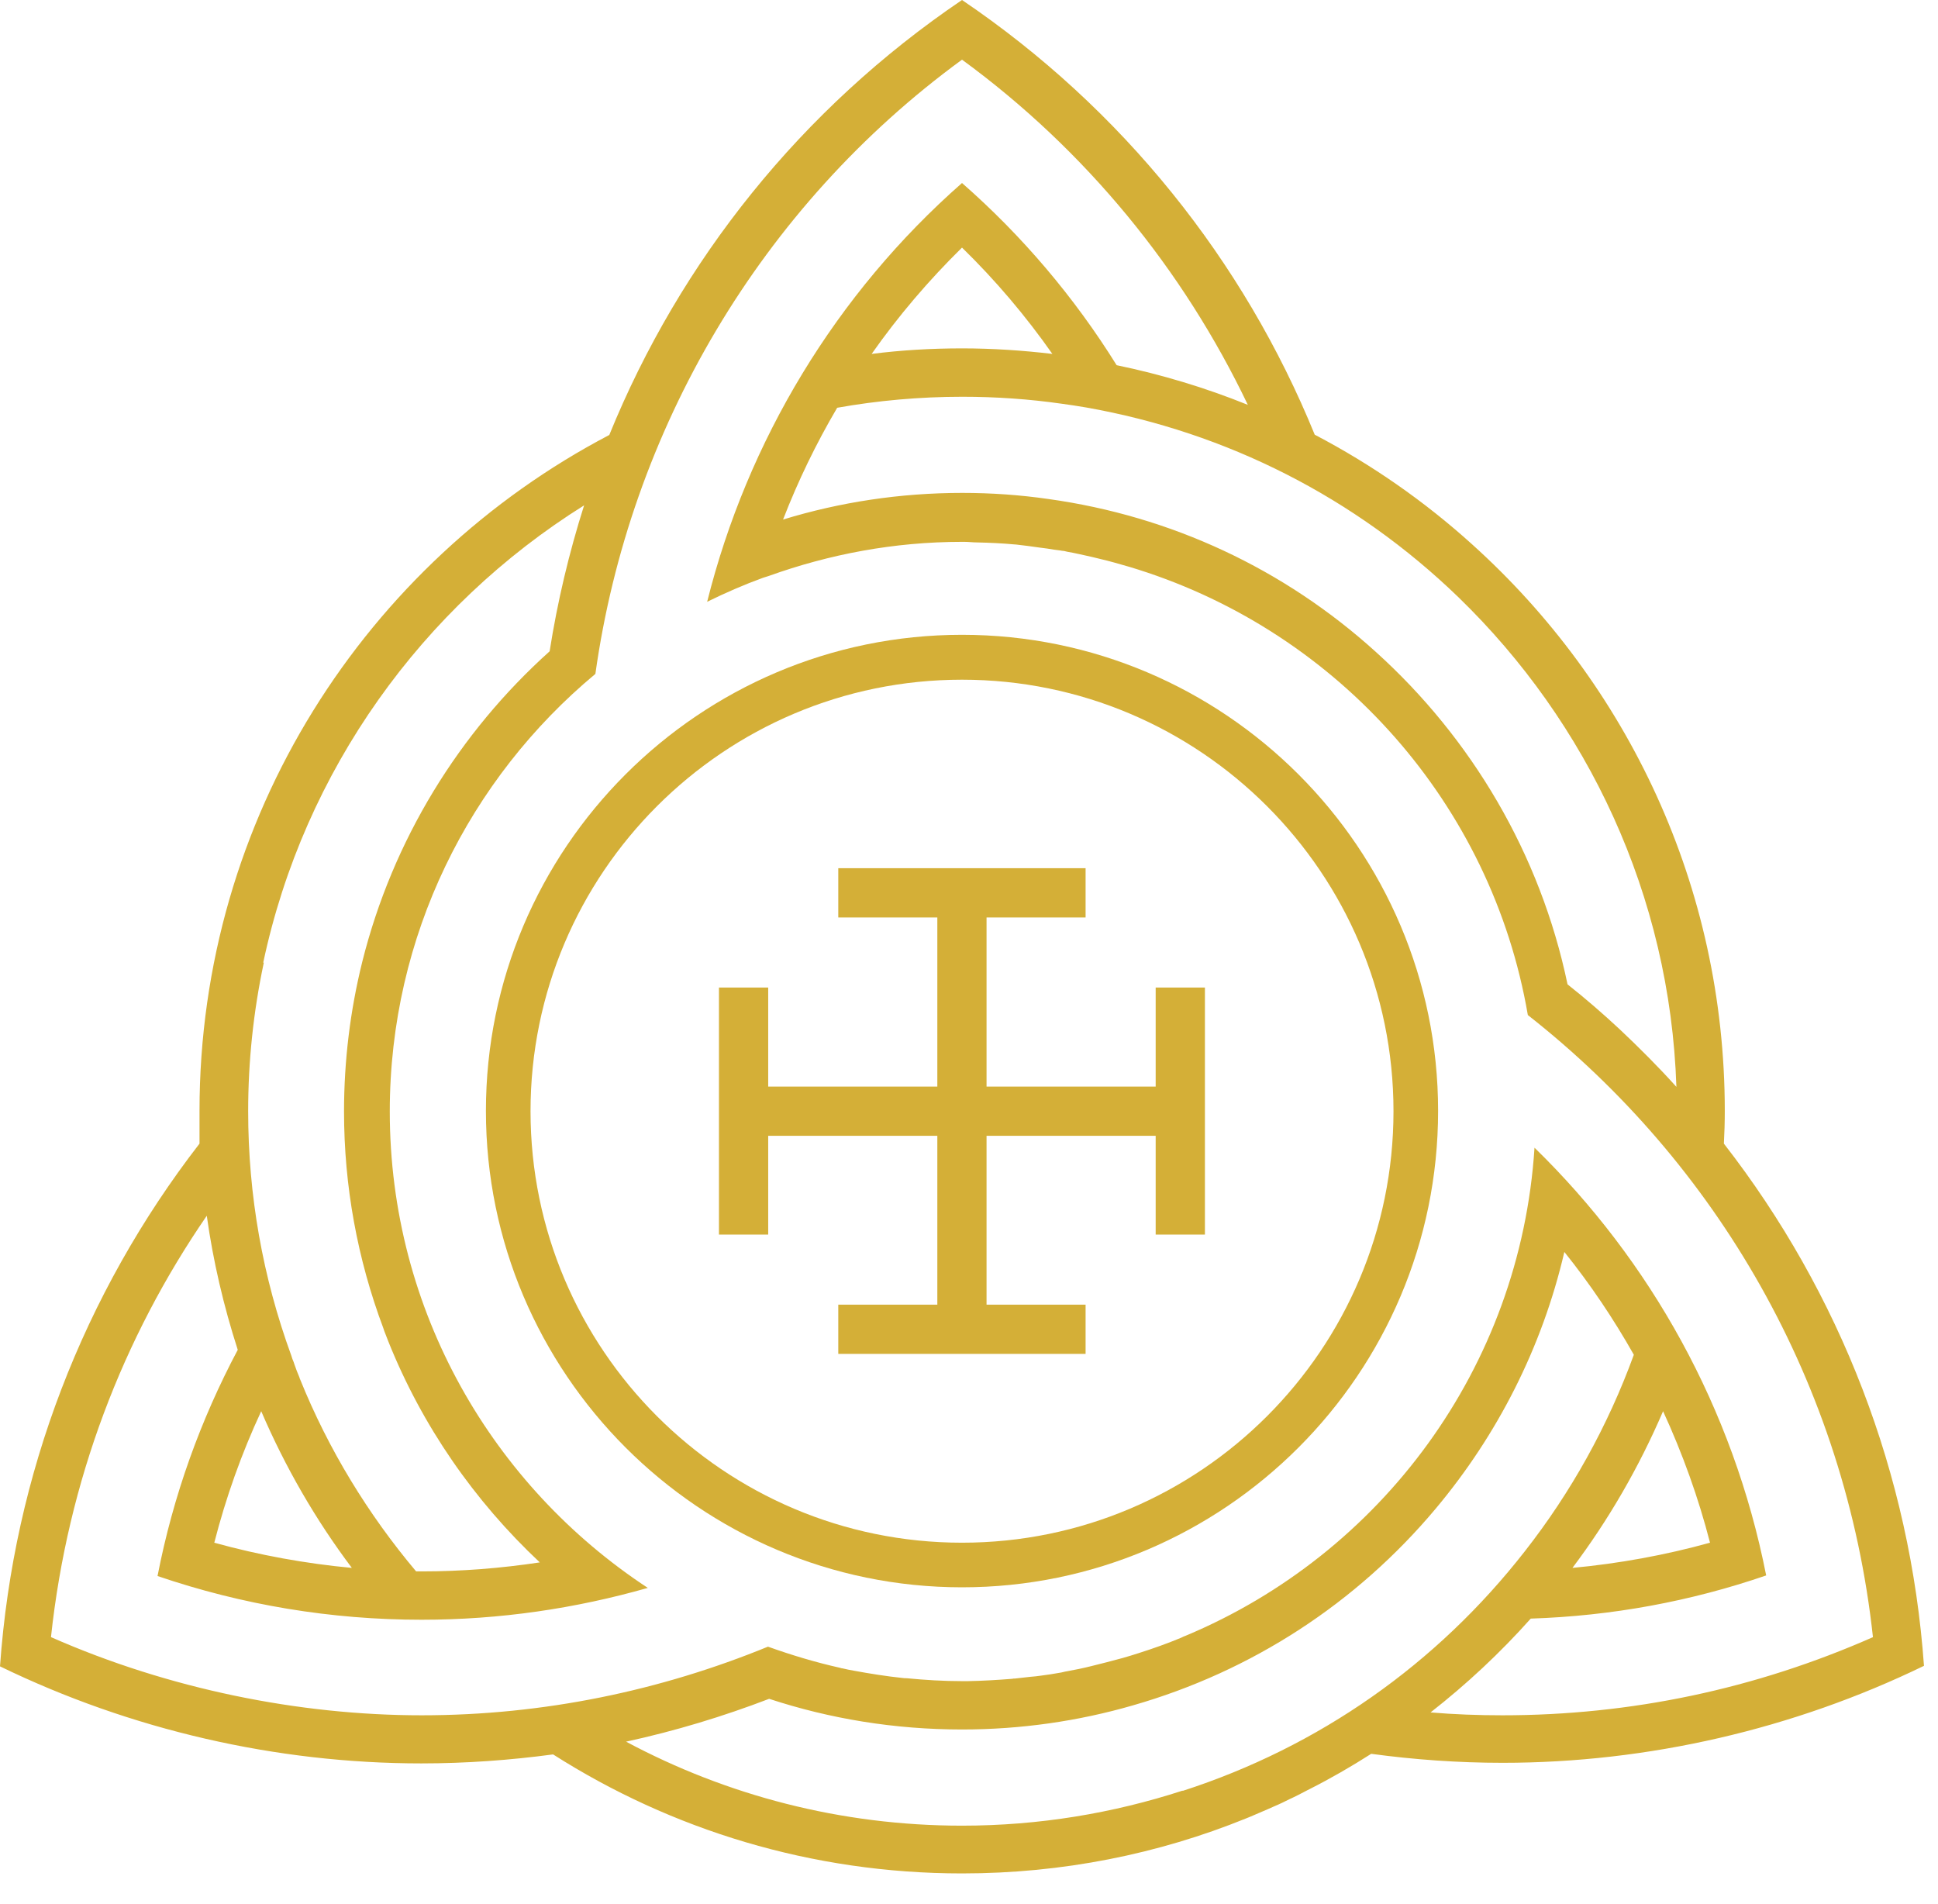
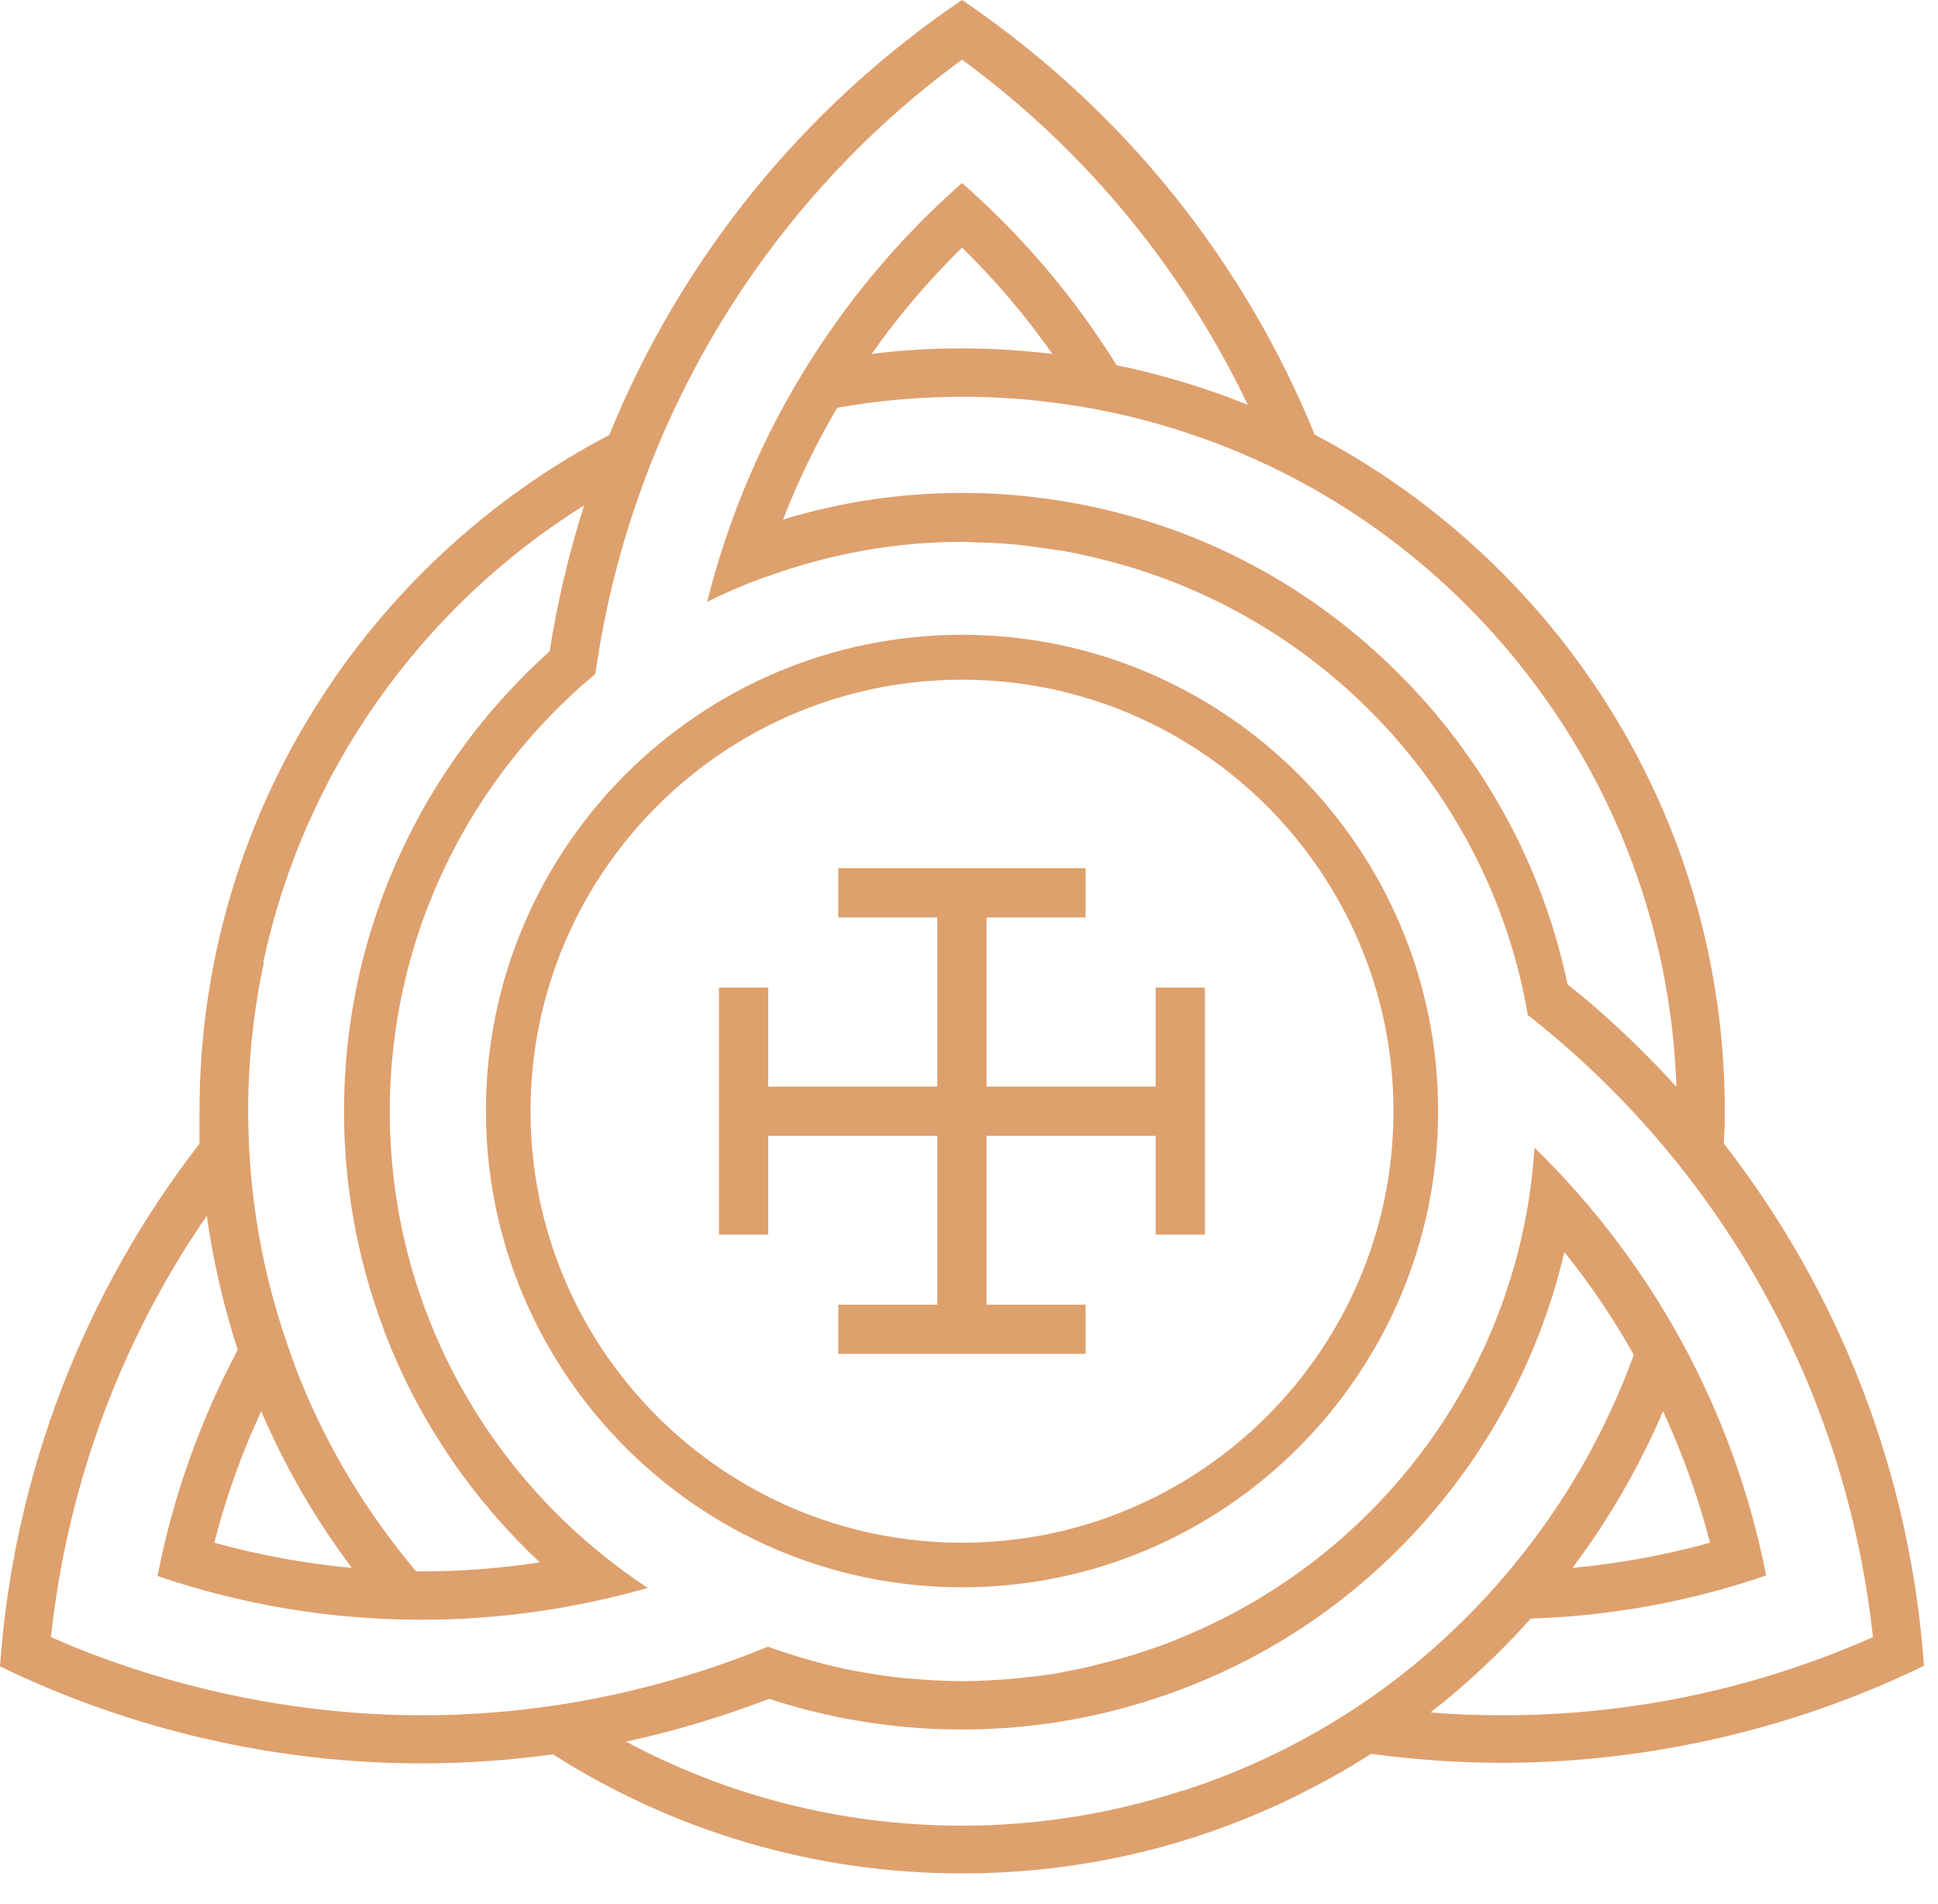
<svg xmlns="http://www.w3.org/2000/svg" viewBox="0 0 56 55" fill="none">
-   <path d="M27.798 18.342C20.208 18.342 14.041 24.517 14.041 32.099C14.041 39.68 20.216 45.864 27.798 45.864C35.379 45.864 41.555 39.688 41.555 32.099C41.555 24.509 35.379 18.342 27.798 18.342ZM40.266 32.107C40.266 38.985 34.676 44.575 27.798 44.575C20.919 44.575 15.33 38.985 15.33 32.107C15.33 25.229 20.919 19.639 27.798 19.639C34.676 19.639 40.266 25.229 40.266 32.107Z" fill="#D4AF37" />
-   <path d="M55.596 48.148C55.202 42.6 53.177 37.371 49.813 33.044C49.83 32.735 49.839 32.417 49.839 32.099C49.839 25.605 47.019 19.765 42.542 15.732C41.153 14.476 39.622 13.414 37.99 12.56C35.94 7.531 32.434 3.138 27.798 0C23.162 3.138 19.656 7.531 17.606 12.568C10.577 16.25 5.765 23.622 5.765 32.099C5.765 32.275 5.765 32.45 5.765 32.626C5.765 32.685 5.765 32.752 5.765 32.81C5.765 32.886 5.765 32.961 5.765 33.044C2.418 37.371 0.393 42.6 0 48.148C3.774 49.981 7.983 50.952 12.175 50.952C13.464 50.952 14.736 50.859 15.982 50.692C19.397 52.868 23.455 54.131 27.798 54.131C30.701 54.131 33.471 53.571 36.007 52.541C36.057 52.525 36.099 52.5 36.149 52.483C36.308 52.416 36.459 52.349 36.617 52.282C36.693 52.249 36.768 52.215 36.843 52.182C36.986 52.123 37.12 52.056 37.254 51.989C37.438 51.906 37.613 51.813 37.789 51.721C37.806 51.713 37.822 51.705 37.839 51.696C38.45 51.387 39.044 51.044 39.622 50.675C40.86 50.843 42.132 50.935 43.42 50.935C47.613 50.935 51.822 49.964 55.596 48.132V48.148ZM42.14 17.254C45.872 20.869 48.257 25.865 48.441 31.404C47.922 30.827 47.37 30.275 46.801 29.739C46.316 29.287 45.814 28.852 45.295 28.442C44.508 24.668 42.517 21.329 39.755 18.836C37.103 16.434 33.839 14.911 30.291 14.418C29.48 14.301 28.651 14.242 27.806 14.242C26.007 14.242 24.267 14.51 22.627 15.012C23.062 13.891 23.581 12.819 24.191 11.782C25.363 11.573 26.576 11.464 27.806 11.464C28.785 11.464 29.739 11.531 30.676 11.665C30.911 11.698 31.153 11.732 31.388 11.774C35.454 12.493 39.161 14.376 42.14 17.254ZM25.187 10.226C25.957 9.129 26.836 8.1 27.798 7.154C28.768 8.1 29.639 9.129 30.409 10.226C29.555 10.125 28.677 10.066 27.798 10.066C26.919 10.066 26.041 10.117 25.187 10.226ZM7.606 27.815C8.786 22.258 12.209 17.522 16.878 14.602C16.443 15.974 16.108 17.38 15.882 18.819C13.263 21.171 11.347 24.275 10.468 27.79C10.117 29.204 9.941 30.66 9.941 32.116C9.941 34.266 10.326 36.375 11.079 38.383C11.087 38.408 11.096 38.433 11.104 38.458C11.146 38.559 11.179 38.659 11.221 38.76C12.2 41.203 13.707 43.37 15.598 45.144C14.485 45.312 13.347 45.404 12.192 45.404C12.133 45.404 12.083 45.404 12.024 45.404C10.636 43.755 9.489 41.881 8.669 39.847C8.669 39.847 8.652 39.814 8.652 39.797C8.602 39.68 8.552 39.555 8.51 39.429C8.502 39.404 8.493 39.379 8.485 39.354C8.46 39.295 8.435 39.237 8.418 39.17C7.59 36.902 7.171 34.534 7.171 32.107C7.171 30.668 7.322 29.229 7.623 27.815H7.606ZM10.167 45.303C8.828 45.178 7.489 44.935 6.192 44.575C6.527 43.27 6.979 41.998 7.548 40.776C8.242 42.391 9.121 43.914 10.167 45.303ZM34.174 51.738C32.166 52.391 30.024 52.751 27.798 52.751C24.292 52.751 20.986 51.872 18.091 50.324C19.514 50.014 20.894 49.596 22.225 49.086C23.982 49.663 25.848 49.972 27.798 49.972C29.505 49.972 31.162 49.73 32.727 49.278C36.174 48.291 39.195 46.324 41.488 43.588C43.262 41.471 44.559 38.944 45.203 36.174C45.956 37.111 46.625 38.107 47.211 39.145C46.458 41.211 45.395 43.119 44.065 44.818C41.513 48.09 38.107 50.475 34.174 51.746V51.738ZM48.056 40.776C48.617 41.998 49.077 43.27 49.412 44.575C48.115 44.935 46.776 45.178 45.437 45.303C46.483 43.914 47.362 42.391 48.056 40.776ZM54.123 47.303C50.726 48.801 47.127 49.562 43.412 49.562C42.718 49.562 42.023 49.537 41.337 49.479C42.375 48.667 43.345 47.763 44.232 46.768C46.567 46.692 48.843 46.274 51.035 45.521C50.081 40.684 47.688 36.425 44.341 33.162C43.931 39.529 39.898 44.902 34.266 47.261C34.224 47.278 34.174 47.295 34.132 47.32C33.731 47.487 33.329 47.63 32.911 47.763C32.752 47.814 32.593 47.864 32.442 47.906C32.141 47.989 31.84 48.065 31.538 48.14C31.304 48.199 31.061 48.249 30.827 48.291C30.76 48.299 30.693 48.324 30.626 48.332C30.45 48.366 30.266 48.391 30.082 48.416C29.982 48.433 29.873 48.441 29.773 48.45C29.622 48.466 29.48 48.483 29.329 48.5C29.304 48.5 29.271 48.5 29.245 48.508C28.819 48.542 28.392 48.567 27.965 48.575C27.932 48.575 27.907 48.575 27.873 48.575C27.865 48.575 27.856 48.575 27.848 48.575C27.831 48.575 27.823 48.575 27.806 48.575C27.262 48.575 26.727 48.542 26.2 48.491C26.158 48.491 26.116 48.491 26.074 48.483C25.597 48.433 25.137 48.358 24.677 48.274C24.568 48.257 24.459 48.232 24.35 48.207C24.325 48.207 24.3 48.199 24.275 48.19C23.564 48.031 22.869 47.822 22.191 47.579C19.104 48.843 15.723 49.562 12.184 49.562C8.644 49.562 4.87 48.801 1.473 47.303C1.958 42.785 3.556 38.642 5.975 35.128C6.159 36.442 6.46 37.73 6.87 39.002C5.799 41.019 5.004 43.211 4.552 45.538C7.004 46.374 9.564 46.801 12.184 46.801C14.451 46.801 16.635 46.475 18.719 45.881C14.234 42.935 11.263 37.873 11.263 32.116C11.263 27.036 13.573 22.493 17.204 19.472C18.192 12.426 21.991 5.966 27.798 1.724C31.371 4.335 34.191 7.79 36.057 11.698C34.835 11.204 33.563 10.82 32.266 10.552C31.053 8.602 29.547 6.82 27.798 5.288C24.158 8.485 21.597 12.736 20.434 17.388C20.961 17.129 21.497 16.895 22.049 16.694C22.099 16.677 22.158 16.66 22.208 16.644C23.957 16.016 25.831 15.656 27.798 15.656C27.815 15.656 27.831 15.656 27.848 15.656C27.848 15.656 27.856 15.656 27.865 15.656C27.99 15.656 28.108 15.673 28.233 15.673C28.601 15.681 28.969 15.698 29.329 15.732H29.346C29.58 15.757 29.814 15.79 30.049 15.823C30.183 15.84 30.325 15.857 30.459 15.882C30.526 15.89 30.584 15.899 30.651 15.907C30.651 15.907 30.685 15.916 30.701 15.916C30.743 15.916 30.794 15.932 30.835 15.941C31.078 15.982 31.312 16.041 31.547 16.091C31.84 16.158 32.132 16.233 32.417 16.317C32.576 16.359 32.735 16.409 32.894 16.459C38.693 18.3 43.103 23.237 44.148 29.329C49.588 33.597 53.328 39.965 54.123 47.328V47.303Z" fill="#D4AF37" />
-   <path d="M33.394 28.534V31.396H28.507V26.509H31.369V25.086H24.223V26.509H27.085V31.396H22.198V28.534H20.775V35.672H22.198V32.818H27.085V37.697H24.223V39.119H31.369V37.697H28.507V32.818H33.394V35.672H34.817V28.534H33.394Z" fill="#D4AF37" />
+   <path d="M27.798 18.342C20.208 18.342 14.041 24.517 14.041 32.099C14.041 39.68 20.216 45.864 27.798 45.864C35.379 45.864 41.555 39.688 41.555 32.099C41.555 24.509 35.379 18.342 27.798 18.342ZM40.266 32.107C40.266 38.985 34.676 44.575 27.798 44.575C20.919 44.575 15.33 38.985 15.33 32.107C15.33 25.229 20.919 19.639 27.798 19.639C34.676 19.639 40.266 25.229 40.266 32.107Z" fill="#DEA06D" />
+   <path d="M55.596 48.148C55.202 42.6 53.177 37.371 49.813 33.044C49.83 32.735 49.839 32.417 49.839 32.099C49.839 25.605 47.019 19.765 42.542 15.732C41.153 14.476 39.622 13.414 37.99 12.56C35.94 7.531 32.434 3.138 27.798 0C23.162 3.138 19.656 7.531 17.606 12.568C10.577 16.25 5.765 23.622 5.765 32.099C5.765 32.275 5.765 32.45 5.765 32.626C5.765 32.685 5.765 32.752 5.765 32.81C5.765 32.886 5.765 32.961 5.765 33.044C2.418 37.371 0.393 42.6 0 48.148C3.774 49.981 7.983 50.952 12.175 50.952C13.464 50.952 14.736 50.859 15.982 50.692C19.397 52.868 23.455 54.131 27.798 54.131C30.701 54.131 33.471 53.571 36.007 52.541C36.057 52.525 36.099 52.5 36.149 52.483C36.308 52.416 36.459 52.349 36.617 52.282C36.693 52.249 36.768 52.215 36.843 52.182C36.986 52.123 37.12 52.056 37.254 51.989C37.438 51.906 37.613 51.813 37.789 51.721C37.806 51.713 37.822 51.705 37.839 51.696C38.45 51.387 39.044 51.044 39.622 50.675C40.86 50.843 42.132 50.935 43.42 50.935C47.613 50.935 51.822 49.964 55.596 48.132V48.148ZM42.14 17.254C45.872 20.869 48.257 25.865 48.441 31.404C47.922 30.827 47.37 30.275 46.801 29.739C46.316 29.287 45.814 28.852 45.295 28.442C44.508 24.668 42.517 21.329 39.755 18.836C37.103 16.434 33.839 14.911 30.291 14.418C29.48 14.301 28.651 14.242 27.806 14.242C26.007 14.242 24.267 14.51 22.627 15.012C23.062 13.891 23.581 12.819 24.191 11.782C25.363 11.573 26.576 11.464 27.806 11.464C28.785 11.464 29.739 11.531 30.676 11.665C30.911 11.698 31.153 11.732 31.388 11.774C35.454 12.493 39.161 14.376 42.14 17.254ZM25.187 10.226C25.957 9.129 26.836 8.1 27.798 7.154C28.768 8.1 29.639 9.129 30.409 10.226C29.555 10.125 28.677 10.066 27.798 10.066C26.919 10.066 26.041 10.117 25.187 10.226ZM7.606 27.815C8.786 22.258 12.209 17.522 16.878 14.602C16.443 15.974 16.108 17.38 15.882 18.819C13.263 21.171 11.347 24.275 10.468 27.79C10.117 29.204 9.941 30.66 9.941 32.116C9.941 34.266 10.326 36.375 11.079 38.383C11.087 38.408 11.096 38.433 11.104 38.458C11.146 38.559 11.179 38.659 11.221 38.76C12.2 41.203 13.707 43.37 15.598 45.144C14.485 45.312 13.347 45.404 12.192 45.404C12.133 45.404 12.083 45.404 12.024 45.404C10.636 43.755 9.489 41.881 8.669 39.847C8.669 39.847 8.652 39.814 8.652 39.797C8.602 39.68 8.552 39.555 8.51 39.429C8.502 39.404 8.493 39.379 8.485 39.354C8.46 39.295 8.435 39.237 8.418 39.17C7.59 36.902 7.171 34.534 7.171 32.107C7.171 30.668 7.322 29.229 7.623 27.815H7.606ZM10.167 45.303C8.828 45.178 7.489 44.935 6.192 44.575C6.527 43.27 6.979 41.998 7.548 40.776C8.242 42.391 9.121 43.914 10.167 45.303ZM34.174 51.738C32.166 52.391 30.024 52.751 27.798 52.751C24.292 52.751 20.986 51.872 18.091 50.324C19.514 50.014 20.894 49.596 22.225 49.086C23.982 49.663 25.848 49.972 27.798 49.972C29.505 49.972 31.162 49.73 32.727 49.278C36.174 48.291 39.195 46.324 41.488 43.588C43.262 41.471 44.559 38.944 45.203 36.174C45.956 37.111 46.625 38.107 47.211 39.145C46.458 41.211 45.395 43.119 44.065 44.818C41.513 48.09 38.107 50.475 34.174 51.746V51.738ZM48.056 40.776C48.617 41.998 49.077 43.27 49.412 44.575C48.115 44.935 46.776 45.178 45.437 45.303C46.483 43.914 47.362 42.391 48.056 40.776ZM54.123 47.303C50.726 48.801 47.127 49.562 43.412 49.562C42.718 49.562 42.023 49.537 41.337 49.479C42.375 48.667 43.345 47.763 44.232 46.768C46.567 46.692 48.843 46.274 51.035 45.521C50.081 40.684 47.688 36.425 44.341 33.162C43.931 39.529 39.898 44.902 34.266 47.261C34.224 47.278 34.174 47.295 34.132 47.32C33.731 47.487 33.329 47.63 32.911 47.763C32.752 47.814 32.593 47.864 32.442 47.906C32.141 47.989 31.84 48.065 31.538 48.14C31.304 48.199 31.061 48.249 30.827 48.291C30.76 48.299 30.693 48.324 30.626 48.332C30.45 48.366 30.266 48.391 30.082 48.416C29.982 48.433 29.873 48.441 29.773 48.45C29.622 48.466 29.48 48.483 29.329 48.5C29.304 48.5 29.271 48.5 29.245 48.508C28.819 48.542 28.392 48.567 27.965 48.575C27.932 48.575 27.907 48.575 27.873 48.575C27.865 48.575 27.856 48.575 27.848 48.575C27.831 48.575 27.823 48.575 27.806 48.575C27.262 48.575 26.727 48.542 26.2 48.491C26.158 48.491 26.116 48.491 26.074 48.483C25.597 48.433 25.137 48.358 24.677 48.274C24.568 48.257 24.459 48.232 24.35 48.207C24.325 48.207 24.3 48.199 24.275 48.19C23.564 48.031 22.869 47.822 22.191 47.579C19.104 48.843 15.723 49.562 12.184 49.562C8.644 49.562 4.87 48.801 1.473 47.303C1.958 42.785 3.556 38.642 5.975 35.128C6.159 36.442 6.46 37.73 6.87 39.002C5.799 41.019 5.004 43.211 4.552 45.538C7.004 46.374 9.564 46.801 12.184 46.801C14.451 46.801 16.635 46.475 18.719 45.881C14.234 42.935 11.263 37.873 11.263 32.116C11.263 27.036 13.573 22.493 17.204 19.472C18.192 12.426 21.991 5.966 27.798 1.724C31.371 4.335 34.191 7.79 36.057 11.698C34.835 11.204 33.563 10.82 32.266 10.552C31.053 8.602 29.547 6.82 27.798 5.288C24.158 8.485 21.597 12.736 20.434 17.388C20.961 17.129 21.497 16.895 22.049 16.694C22.099 16.677 22.158 16.66 22.208 16.644C23.957 16.016 25.831 15.656 27.798 15.656C27.815 15.656 27.831 15.656 27.848 15.656C27.848 15.656 27.856 15.656 27.865 15.656C27.99 15.656 28.108 15.673 28.233 15.673C28.601 15.681 28.969 15.698 29.329 15.732H29.346C29.58 15.757 29.814 15.79 30.049 15.823C30.183 15.84 30.325 15.857 30.459 15.882C30.526 15.89 30.584 15.899 30.651 15.907C30.651 15.907 30.685 15.916 30.701 15.916C30.743 15.916 30.794 15.932 30.835 15.941C31.078 15.982 31.312 16.041 31.547 16.091C31.84 16.158 32.132 16.233 32.417 16.317C32.576 16.359 32.735 16.409 32.894 16.459C38.693 18.3 43.103 23.237 44.148 29.329C49.588 33.597 53.328 39.965 54.123 47.328V47.303Z" fill="#DEA06D" />
+   <path d="M33.394 28.534V31.396H28.507V26.509H31.369V25.086H24.223V26.509H27.085V31.396H22.198V28.534H20.775V35.672H22.198V32.818H27.085V37.697H24.223V39.119H31.369V37.697H28.507V32.818H33.394V35.672H34.817V28.534H33.394Z" fill="#DEA06D" />
</svg>
